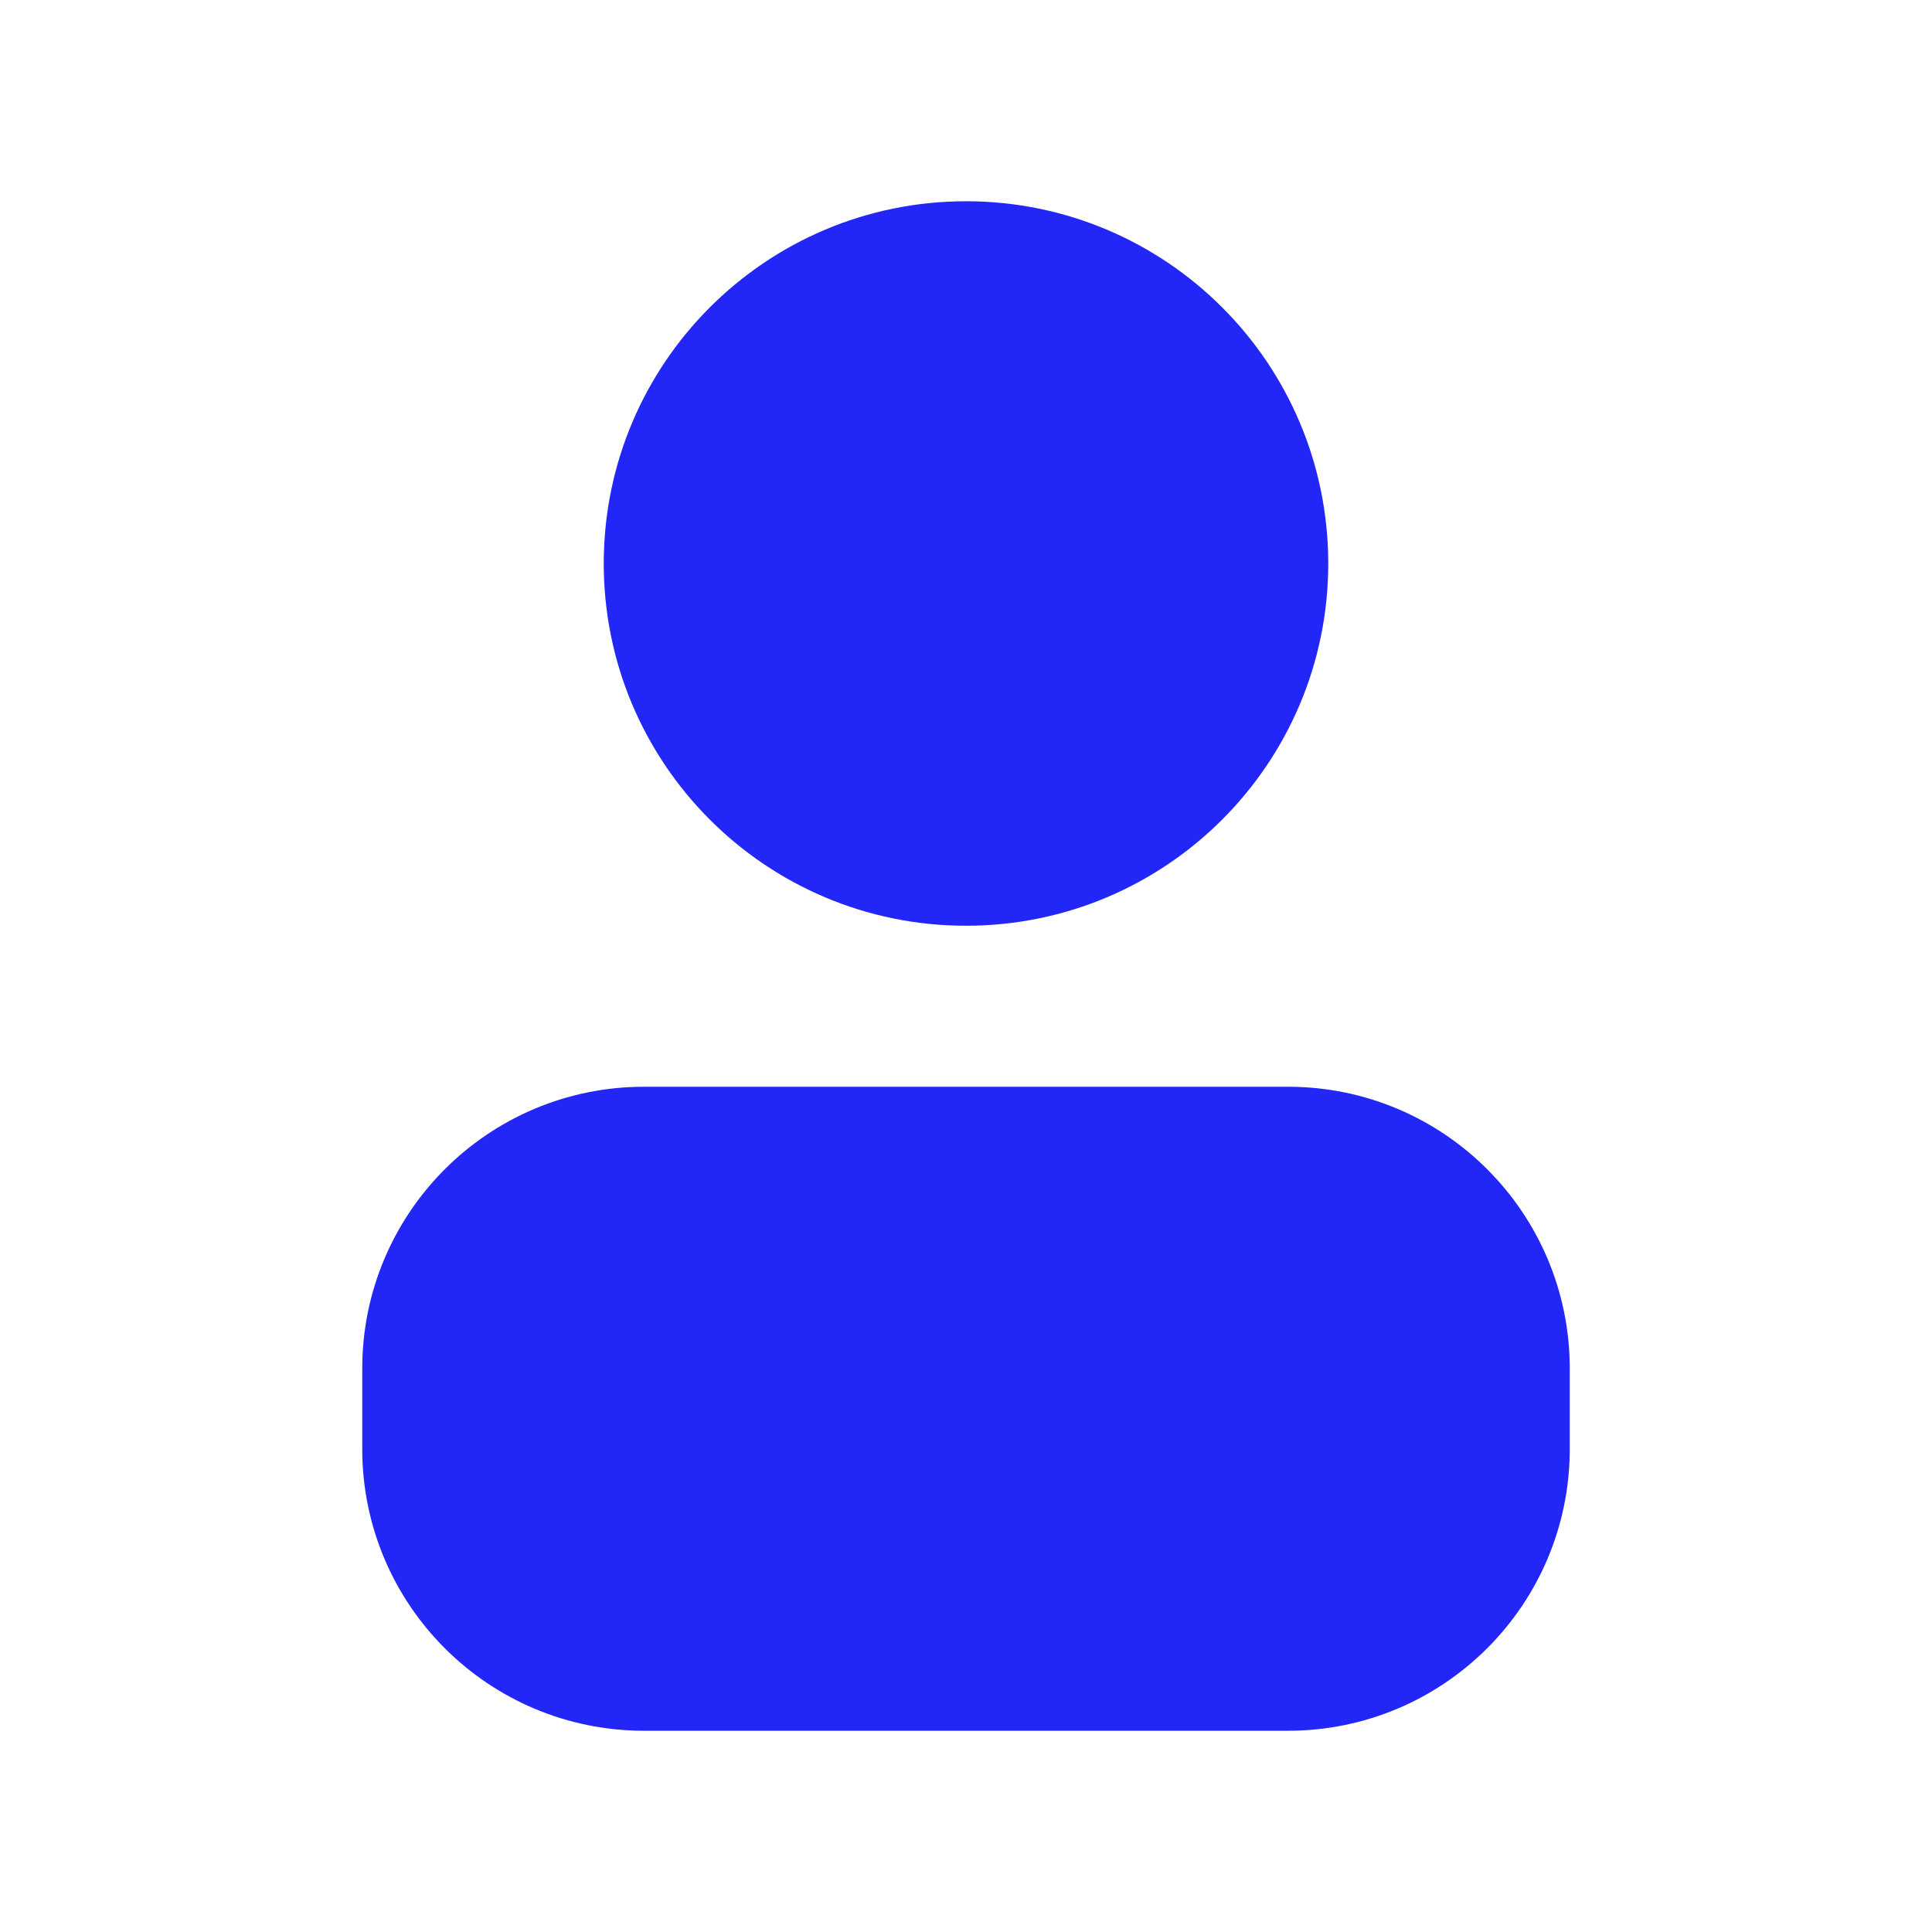
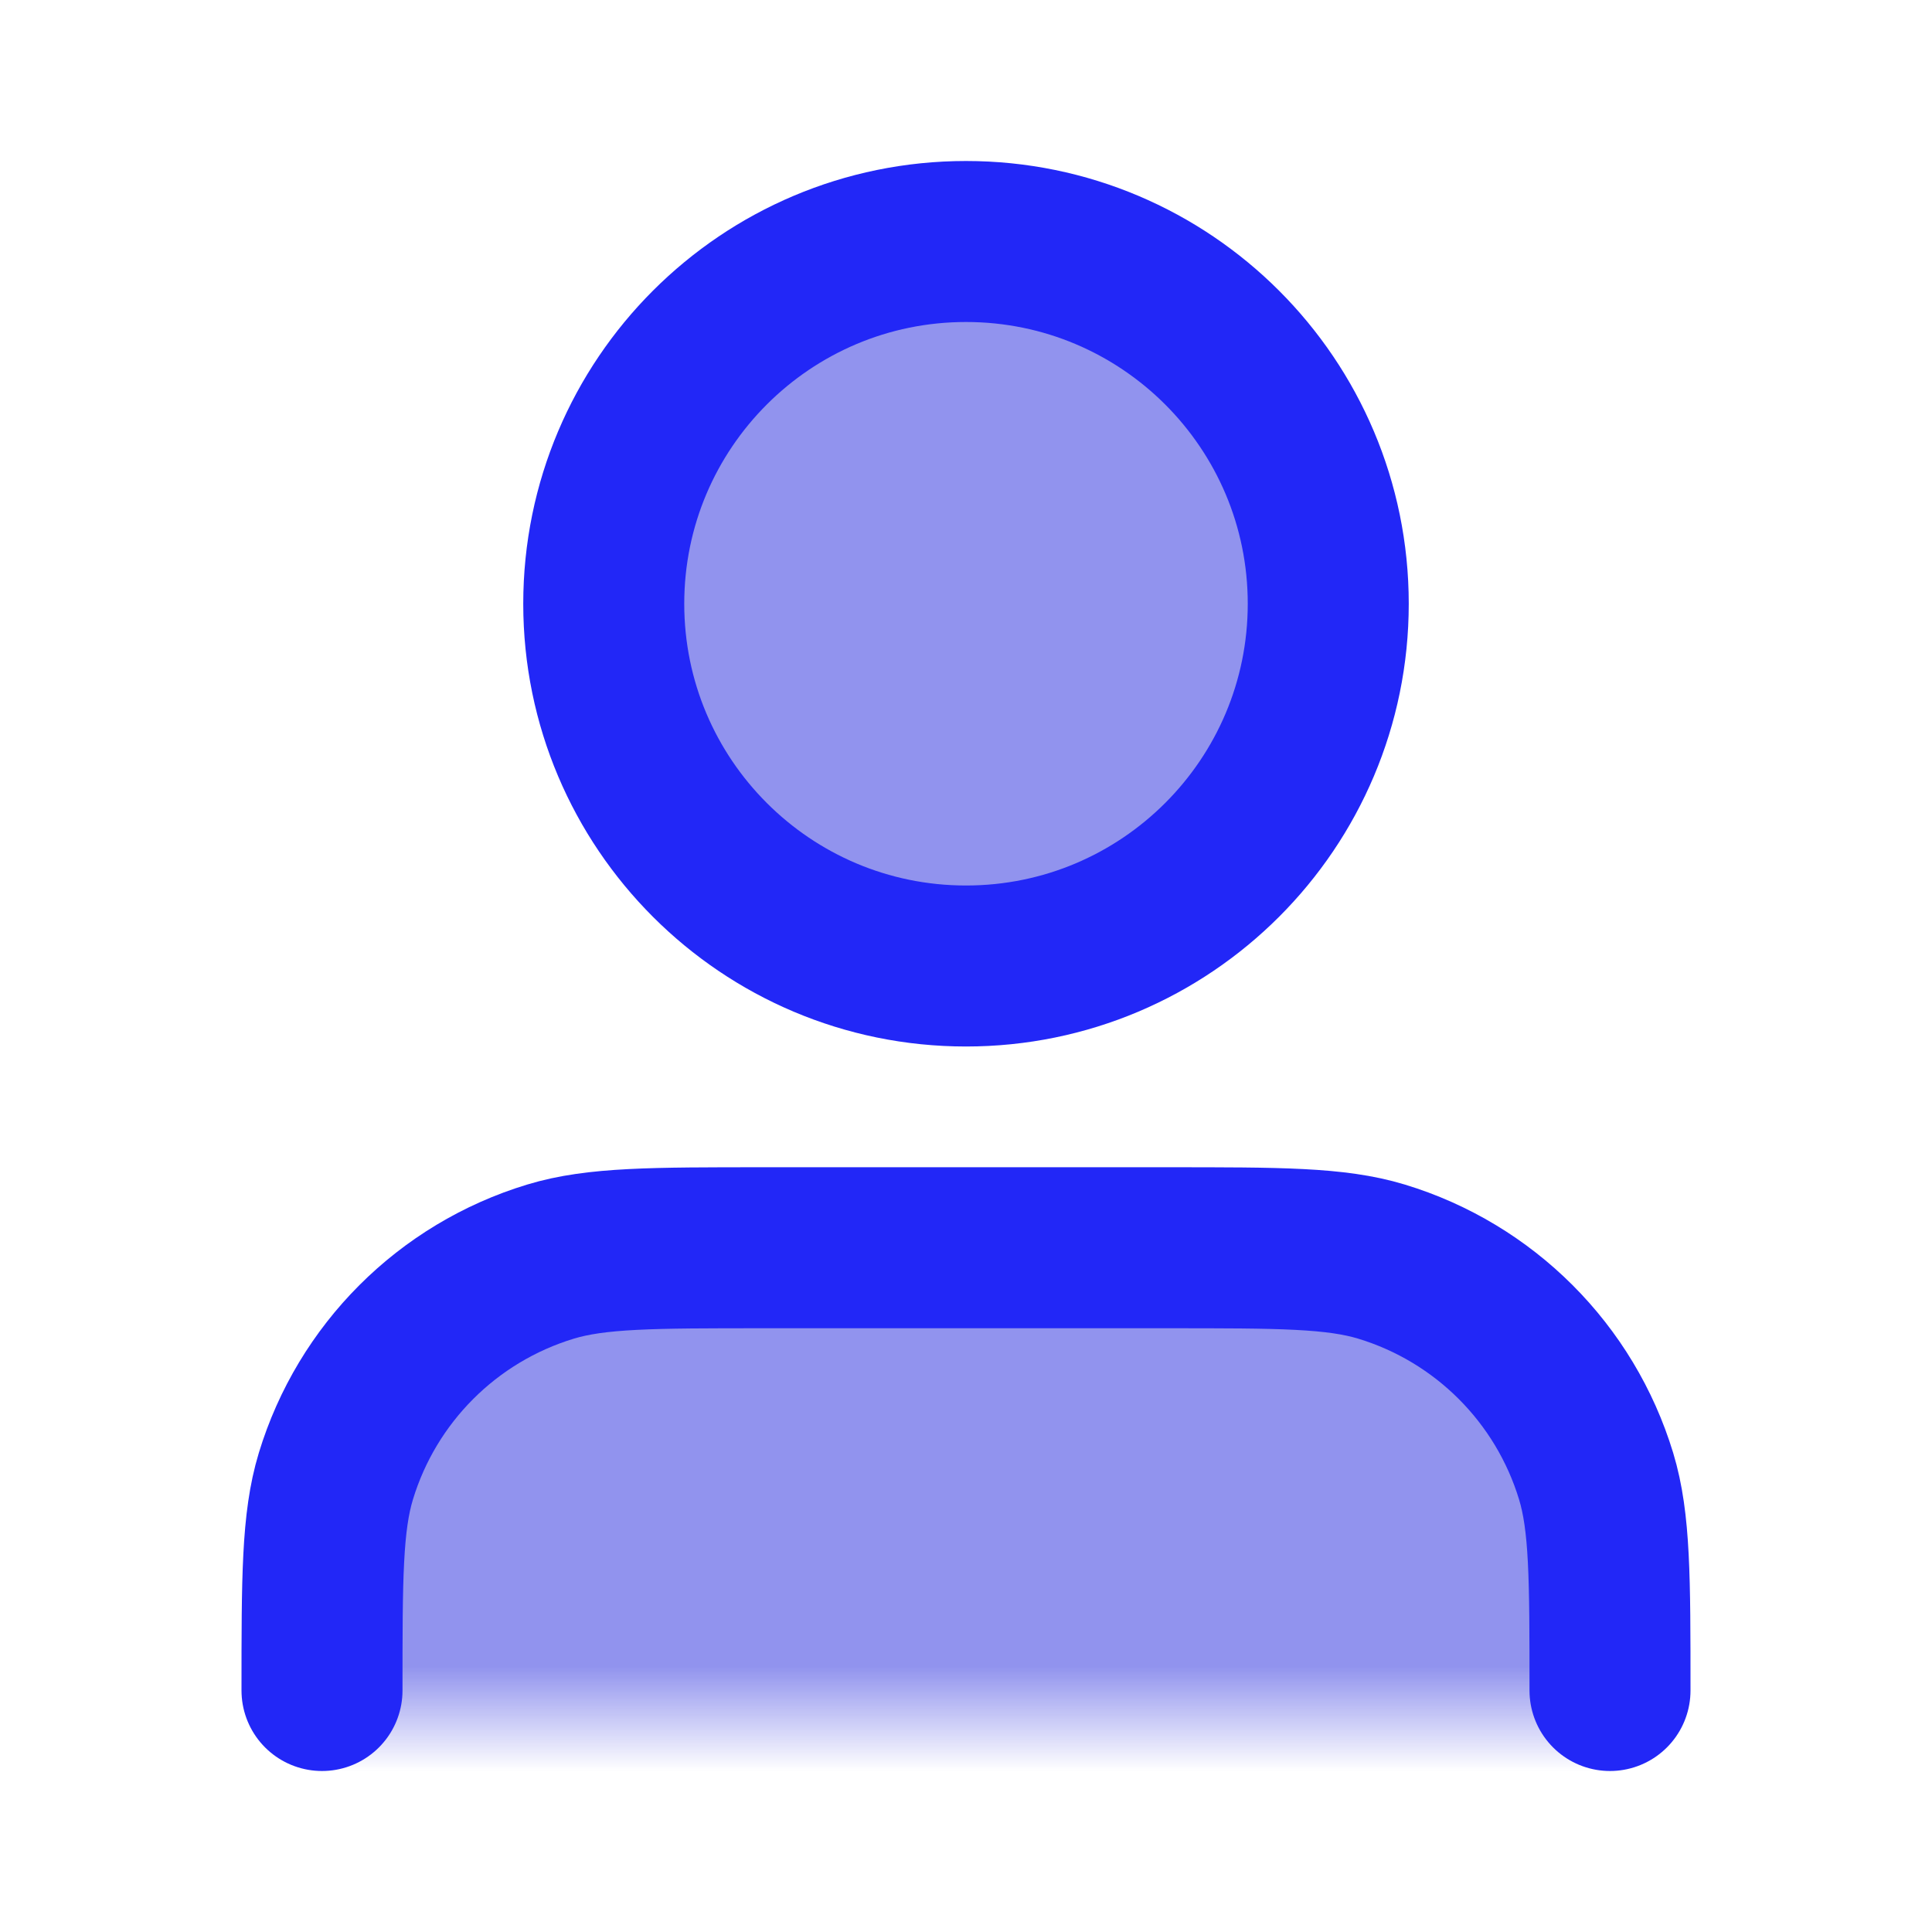
- <svg xmlns="http://www.w3.org/2000/svg" width="48" height="48" viewBox="0 0 48 48" fill="none">
-   <path d="M32 14C32 18.418 28.418 22 24 22C19.582 22 16 18.418 16 14C16 9.582 19.582 6 24 6C28.418 6 32 9.582 32 14Z" fill="#2227F7" />
-   <path d="M10 34V36C10 39.314 12.686 42 16 42H32C35.314 42 38 39.314 38 36V34C38 30.686 35.314 28 32 28H16C12.686 28 10 30.686 10 34Z" fill="#2227F7" />
-   <path d="M32 14C32 18.418 28.418 22 24 22C19.582 22 16 18.418 16 14C16 9.582 19.582 6 24 6C28.418 6 32 9.582 32 14Z" stroke="#2227F7" stroke-width="2" stroke-linecap="round" stroke-linejoin="round" />
-   <path d="M10 34V36C10 39.314 12.686 42 16 42H32C35.314 42 38 39.314 38 36V34C38 30.686 35.314 28 32 28H16C12.686 28 10 30.686 10 34Z" stroke="#2227F7" stroke-width="2" stroke-linecap="round" stroke-linejoin="round" />
+ <svg xmlns="http://www.w3.org/2000/svg" width="24" height="24" viewBox="0 0 24 24" fill="none">
+   <path d="M20 22.001H4C3.5 19 4 15 12 15.501C19.596 15.976 20 17 20 22.001Z" fill="url(#paint0_linear_1846_17980)" />
+   <path d="M12 12C14.485 12 16.5 9.985 16.5 7.5C16.5 5.015 14.485 3 12 3C9.515 3 7.5 5.015 7.5 7.5C7.5 9.985 9.515 12 12 12Z" fill="#9193EE" />
+   <path d="M20 21C20 19.604 20 18.907 19.828 18.339C19.44 17.061 18.439 16.06 17.161 15.672C16.593 15.5 15.896 15.5 14.5 15.5H9.5C8.104 15.5 7.407 15.5 6.839 15.672C5.56 16.06 4.56 17.061 4.172 18.339C4 18.907 4 19.604 4 21M16.5 7.5C16.5 9.985 14.485 12 12 12C9.515 12 7.5 9.985 7.5 7.5C7.5 5.015 9.515 3 12 3C14.485 3 16.5 5.015 16.5 7.5Z" stroke="#2227F7" stroke-width="2" stroke-linecap="round" stroke-linejoin="round" />
+   <defs>
+     <linearGradient id="paint0_linear_1846_17980" x1="12" y1="15.477" x2="12" y2="22.001" gradientUnits="userSpaceOnUse">
+       <stop offset="0.8" stop-color="#9193EE" />
+       <stop offset="1" stop-color="#9193EE" stop-opacity="0" />
+     </linearGradient>
+   </defs>
</svg>
